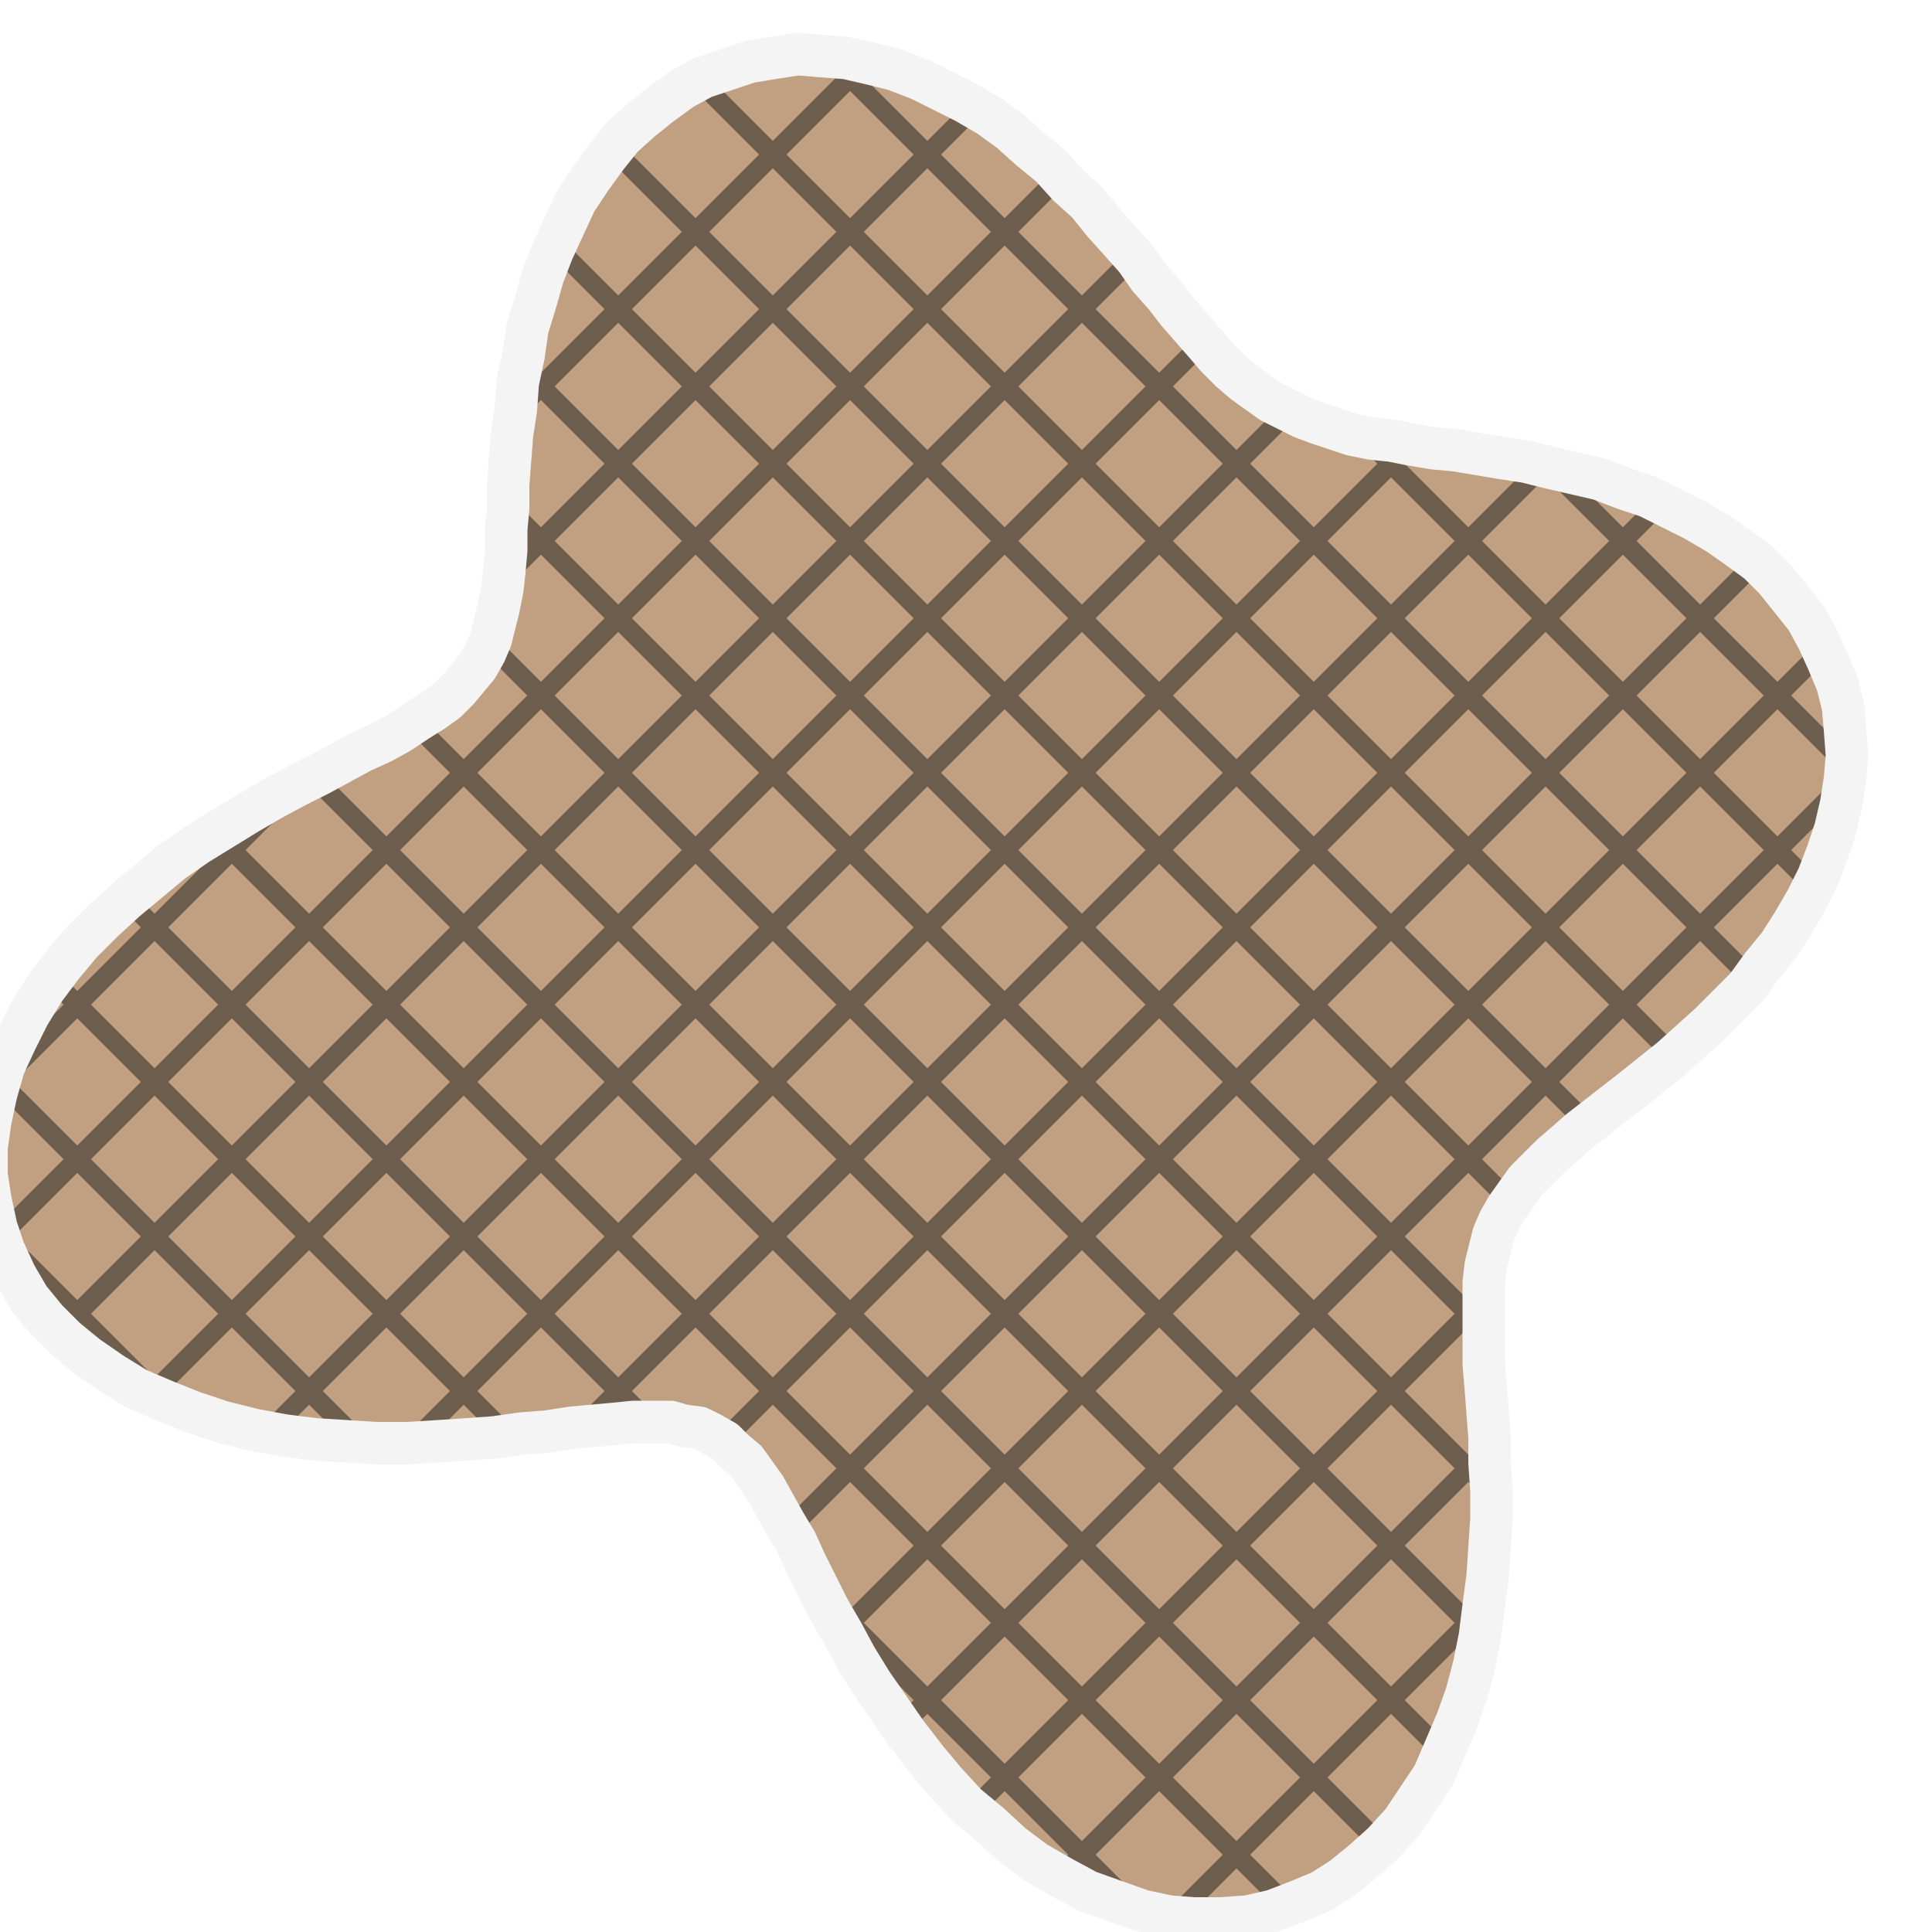
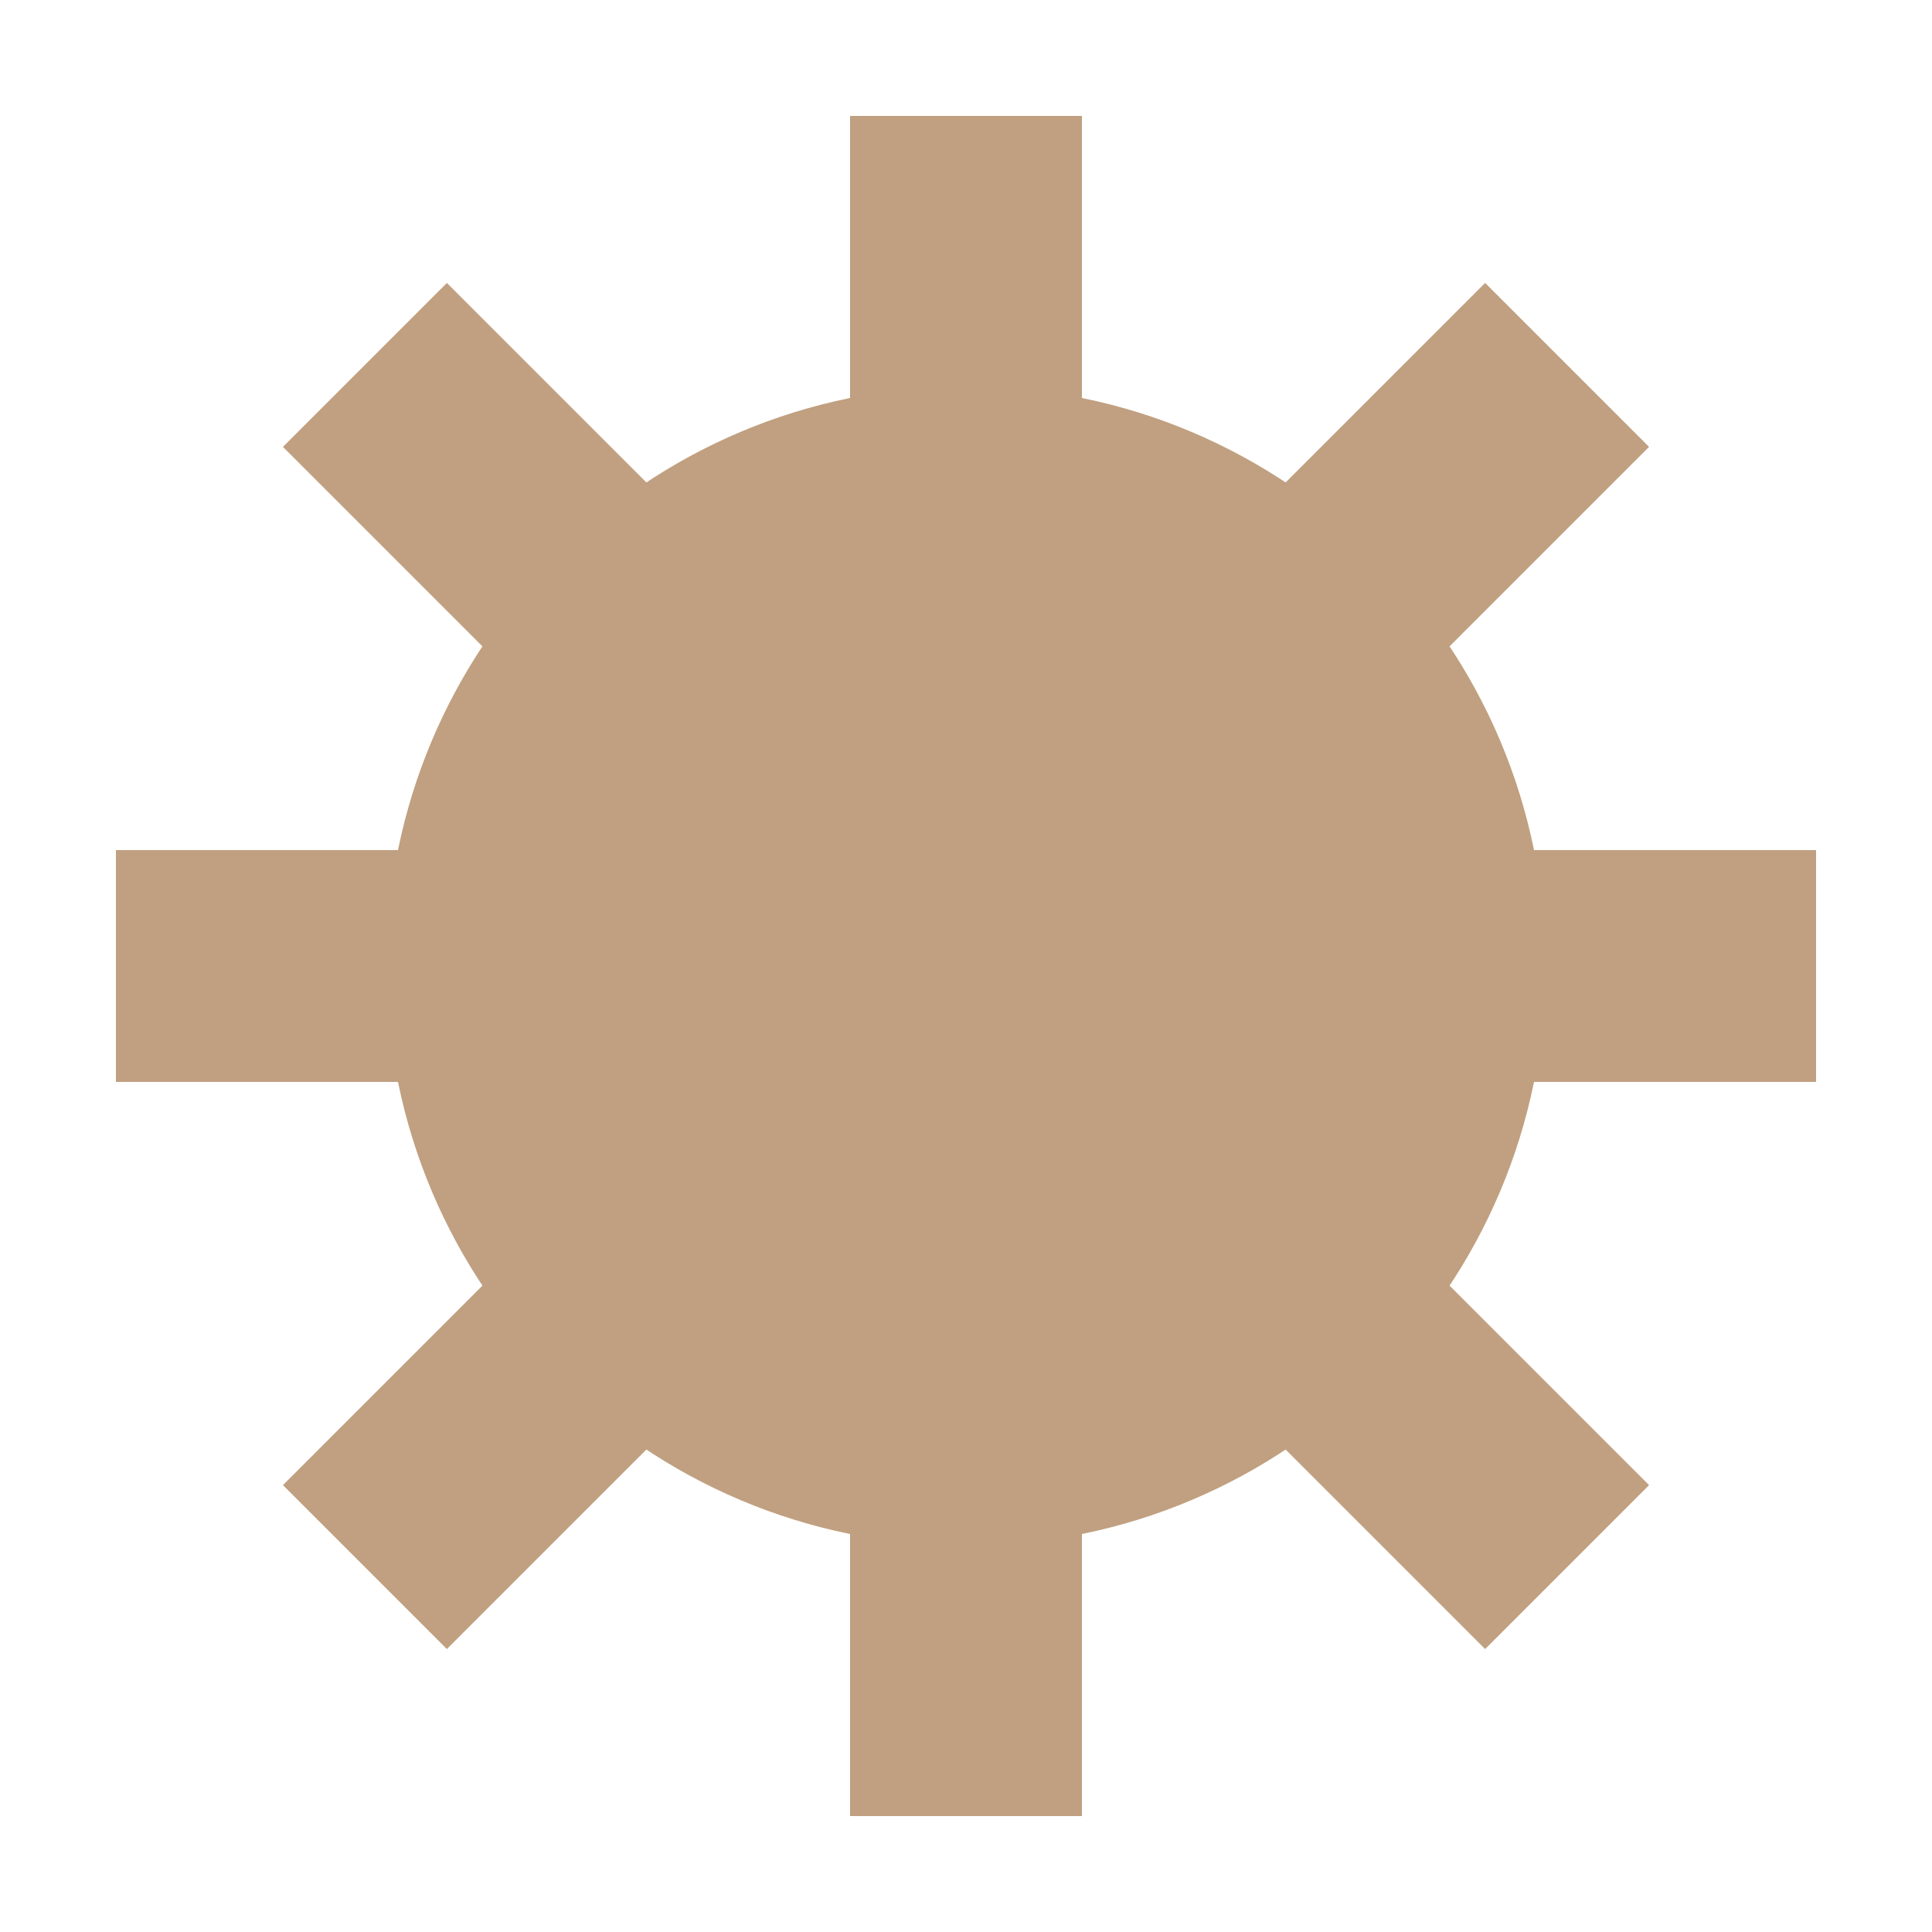
- <svg xmlns="http://www.w3.org/2000/svg" viewBox="0 0 100 100" width="100" height="100">
-   <defs>
-     <pattern id="p20" width="8" height="8" patternUnits="userSpaceOnUse">
-       <rect width="8" height="8" fill="#c0a080" />
-       <path d="M0 0 L8 8 M8 0 L0 8" stroke="#1b1b1b" stroke-width="1" opacity="0.5" />
-     </pattern>
-   </defs>
-   <path d="M 91.2 50.0 L 90.4 51.1 L 89.4 52.1 L 88.5 53.0 L 87.5 53.9 L 86.5 54.8 L 85.5 55.6 L 84.5 56.4 L 83.6 57.1 L 82.7 57.8 L 81.8 58.5 L 81.0 59.2 L 80.3 59.8 L 79.6 60.5 L 79.0 61.1 L 78.5 61.8 L 78.0 62.5 L 77.6 63.2 L 77.3 63.9 L 77.1 64.7 L 76.9 65.5 L 76.8 66.4 L 76.8 67.4 L 76.8 68.4 L 76.8 69.5 L 76.8 70.6 L 76.9 71.8 L 77.0 73.1 L 77.1 74.4 L 77.1 75.7 L 77.2 77.2 L 77.2 78.6 L 77.1 80.1 L 77.0 81.6 L 76.8 83.1 L 76.6 84.7 L 76.3 86.2 L 75.9 87.7 L 75.4 89.1 L 74.8 90.5 L 74.2 91.9 L 73.4 93.1 L 72.6 94.3 L 71.6 95.4 L 70.6 96.3 L 69.5 97.2 L 68.4 97.9 L 67.2 98.4 L 65.9 98.9 L 64.6 99.2 L 63.2 99.3 L 61.8 99.3 L 60.5 99.2 L 59.1 98.9 L 57.7 98.4 L 56.3 97.9 L 55.0 97.2 L 53.6 96.4 L 52.4 95.5 L 51.2 94.4 L 50.0 93.4 L 48.9 92.2 L 47.9 91.0 L 46.9 89.7 L 46.0 88.4 L 45.1 87.1 L 44.3 85.8 L 43.6 84.5 L 42.9 83.3 L 42.3 82.1 L 41.7 80.9 L 41.2 79.8 L 40.6 78.8 L 40.1 77.9 L 39.6 77.0 L 39.1 76.3 L 38.6 75.6 L 38.0 75.1 L 37.5 74.6 L 36.8 74.2 L 36.2 73.9 L 35.4 73.8 L 34.7 73.6 L 33.8 73.6 L 32.8 73.6 L 31.8 73.7 L 30.7 73.8 L 29.6 73.9 L 28.3 74.1 L 27.0 74.2 L 25.6 74.4 L 24.2 74.5 L 22.7 74.6 L 21.1 74.7 L 19.5 74.7 L 17.9 74.6 L 16.3 74.5 L 14.7 74.3 L 13.1 74.0 L 11.5 73.6 L 10.0 73.1 L 8.5 72.5 L 7.1 71.9 L 5.8 71.1 L 4.5 70.2 L 3.4 69.3 L 2.4 68.3 L 1.5 67.2 L 0.8 66.0 L 0.2 64.7 L -0.2 63.5 L -0.5 62.1 L -0.7 60.8 L -0.7 59.4 L -0.5 58.0 L -0.2 56.6 L 0.2 55.2 L 0.8 53.9 L 1.5 52.5 L 2.3 51.2 L 3.2 50.0 L 4.2 48.8 L 5.3 47.7 L 6.5 46.6 L 7.7 45.6 L 8.9 44.6 L 10.2 43.7 L 11.5 42.9 L 12.8 42.1 L 14.0 41.4 L 15.3 40.7 L 16.5 40.1 L 17.6 39.5 L 18.7 38.9 L 19.8 38.4 L 20.7 37.9 L 21.6 37.3 L 22.4 36.8 L 23.1 36.3 L 23.7 35.7 L 24.2 35.1 L 24.7 34.5 L 25.1 33.8 L 25.4 33.1 L 25.6 32.3 L 25.8 31.5 L 26.0 30.5 L 26.1 29.6 L 26.2 28.5 L 26.2 27.4 L 26.3 26.3 L 26.3 25.1 L 26.4 23.8 L 26.5 22.5 L 26.7 21.2 L 26.8 19.8 L 27.1 18.4 L 27.3 17.0 L 27.7 15.7 L 28.1 14.3 L 28.6 13.0 L 29.2 11.7 L 29.8 10.4 L 30.6 9.2 L 31.4 8.1 L 32.2 7.1 L 33.2 6.2 L 34.2 5.4 L 35.3 4.6 L 36.4 4.0 L 37.6 3.6 L 38.8 3.2 L 40.0 3.0 L 41.3 2.8 L 42.5 2.9 L 43.8 3.0 L 45.1 3.3 L 46.3 3.6 L 47.6 4.1 L 48.8 4.7 L 50.0 5.3 L 51.2 6.0 L 52.3 6.8 L 53.3 7.7 L 54.4 8.6 L 55.3 9.6 L 56.3 10.5 L 57.1 11.5 L 58.0 12.5 L 58.8 13.4 L 59.5 14.4 L 60.3 15.3 L 61.0 16.2 L 61.7 17.0 L 62.4 17.8 L 63.0 18.5 L 63.7 19.2 L 64.4 19.8 L 65.1 20.3 L 65.8 20.8 L 66.6 21.2 L 67.4 21.6 L 68.2 21.9 L 69.1 22.2 L 70.0 22.5 L 71.0 22.7 L 72.0 22.8 L 73.0 23.0 L 74.2 23.2 L 75.3 23.3 L 76.5 23.5 L 77.7 23.7 L 79.0 23.9 L 80.2 24.2 L 81.5 24.5 L 82.8 24.8 L 84.1 25.3 L 85.3 25.7 L 86.5 26.3 L 87.7 26.9 L 88.9 27.6 L 89.9 28.3 L 91.0 29.1 L 91.9 30.0 L 92.7 31.0 L 93.5 32.0 L 94.1 33.1 L 94.6 34.2 L 95.1 35.4 L 95.4 36.6 L 95.5 37.8 L 95.6 39.1 L 95.5 40.3 L 95.3 41.6 L 95.0 42.9 L 94.6 44.1 L 94.1 45.4 L 93.5 46.6 L 92.8 47.8 L 92.1 48.9 Z" fill="url(#p20)" stroke="#f4f4f4" stroke-width="2.2" stroke-linejoin="round" />
+ <svg xmlns="http://www.w3.org/2000/svg" viewBox="0 0 100 100" width="100" height="100" color="#c0a080" fill="currentColor">
+   <path d="M 20.0 50.0 a 30.0 30.0 0 1 0 60.0 0 a 30.0 30.0 0 1 0 -60.0 0 Z" />
+   <path d="M 44.0 6.0 L 56.0 6.0 L 56.0 26.0 L 44.0 26.0 Z" transform="rotate(0 50.0 50.0)" />
+   <path d="M 44.0 6.0 L 56.0 6.0 L 56.0 26.0 L 44.0 26.0 Z" transform="rotate(45 50.0 50.0)" />
+   <path d="M 44.0 6.0 L 56.0 6.0 L 56.0 26.0 L 44.0 26.0 Z" transform="rotate(90 50.0 50.0)" />
+   <path d="M 44.0 6.0 L 56.0 6.0 L 56.0 26.0 L 44.0 26.0 Z" transform="rotate(135 50.0 50.0)" />
+   <path d="M 44.0 6.0 L 56.0 6.0 L 56.0 26.0 L 44.0 26.0 Z" transform="rotate(180 50.0 50.0)" />
+   <path d="M 44.0 6.0 L 56.0 6.0 L 56.0 26.0 L 44.0 26.0 Z" transform="rotate(225 50.0 50.0)" />
+   <path d="M 44.0 6.0 L 56.0 6.0 L 56.0 26.0 L 44.0 26.0 Z" transform="rotate(270 50.0 50.0)" />
+   <path d="M 44.0 6.0 L 56.0 6.0 L 56.0 26.0 L 44.0 26.0 Z" transform="rotate(315 50.0 50.0)" />
</svg>
